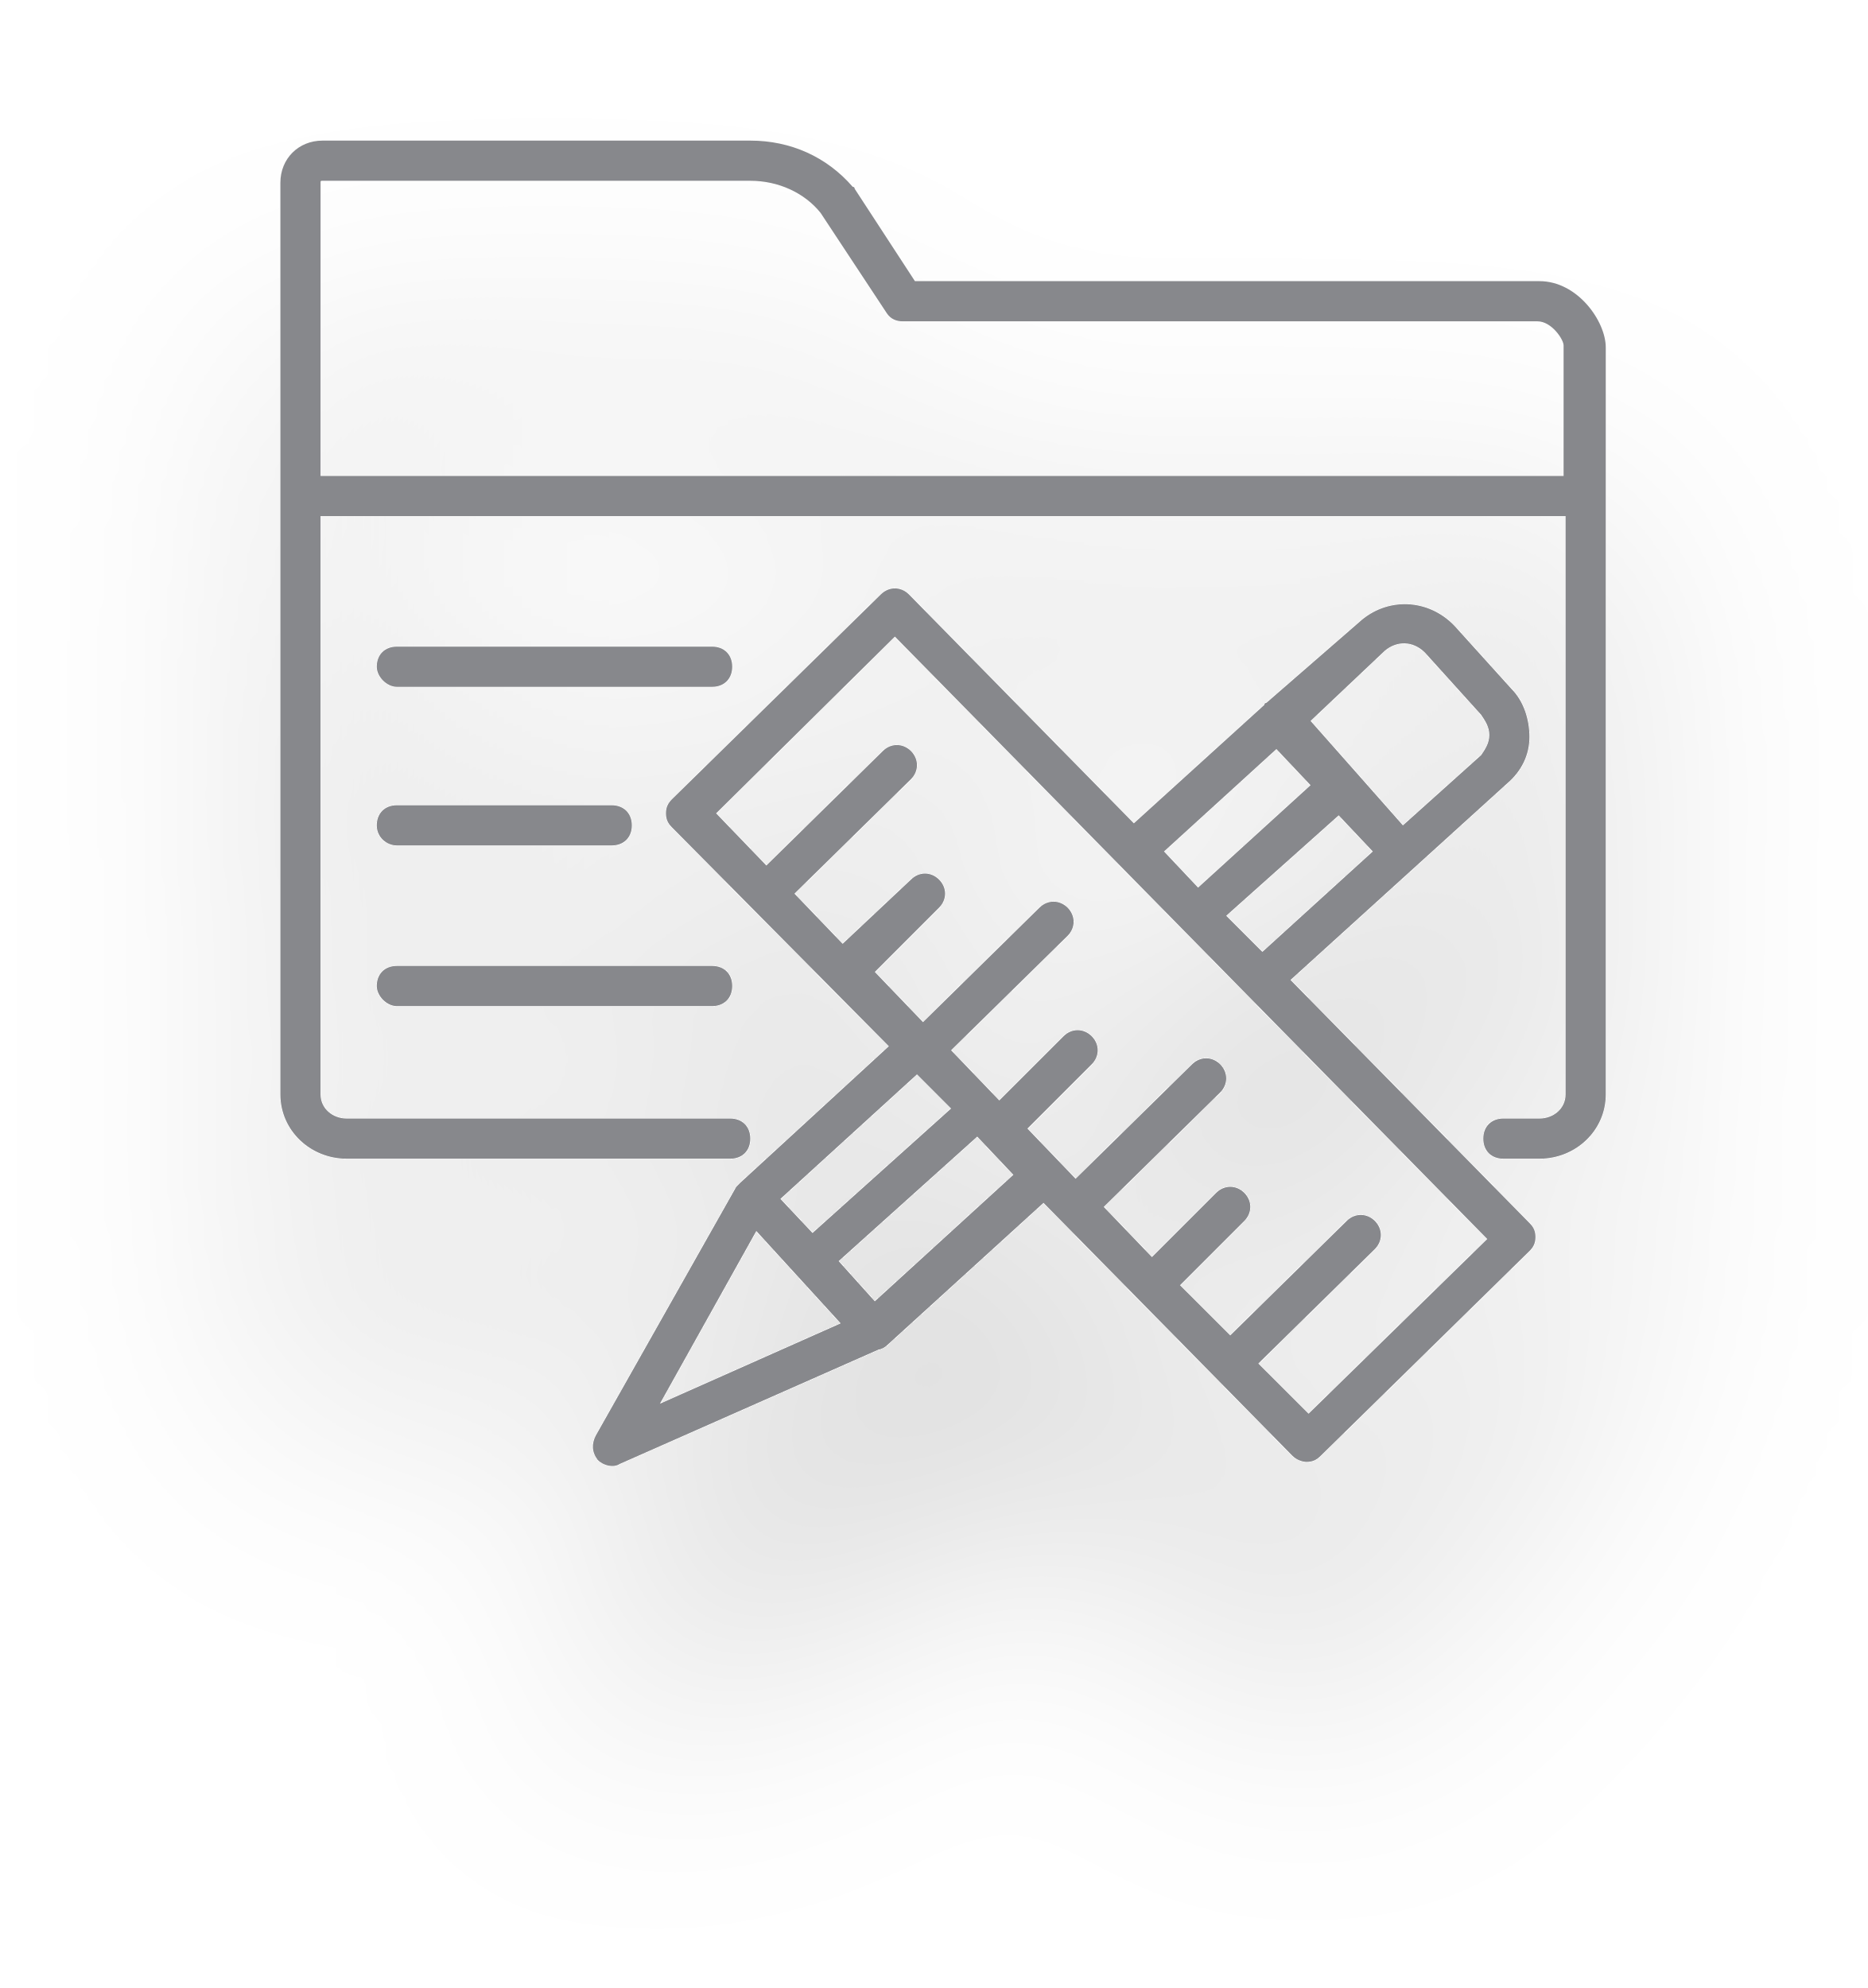
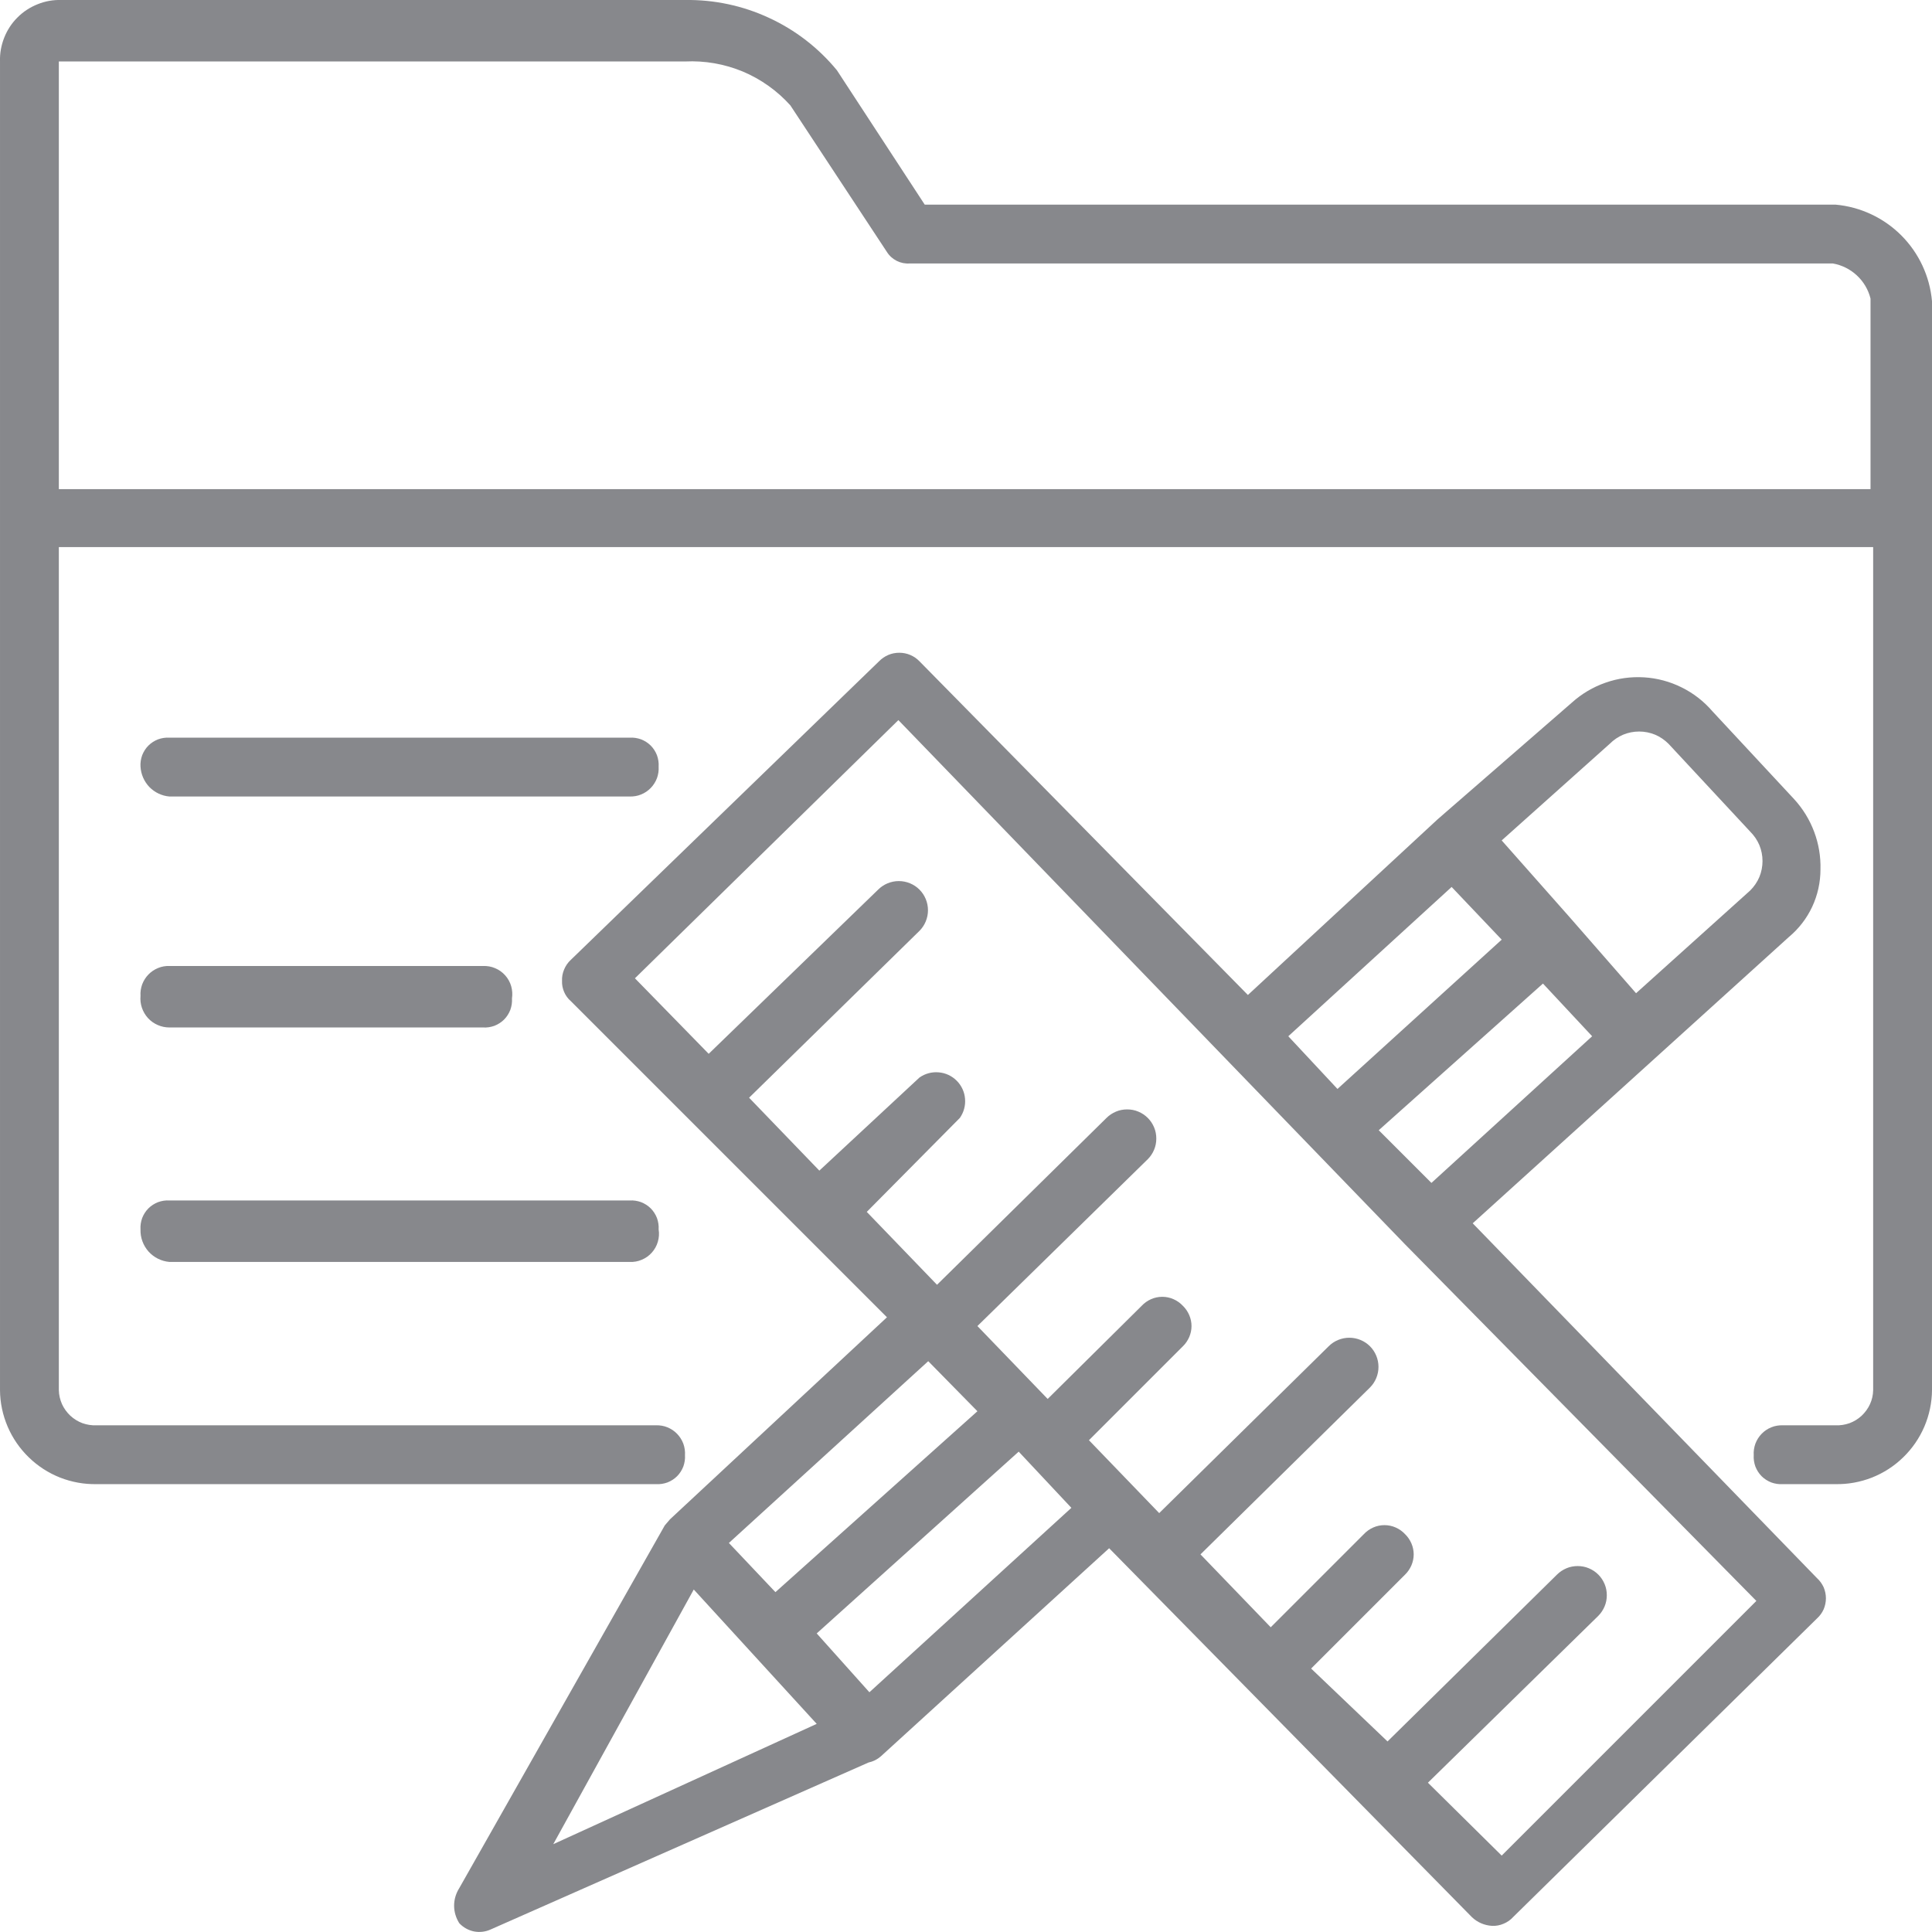
- <svg xmlns="http://www.w3.org/2000/svg" width="31" height="33" viewBox="0 0 31 33" fill="none">
-   <g filter="url(#filter0_d_41_9)">
-     <path d="M25.554 4.667H15.187L14.187 3.134C14.187 3.134 14.187 3.101 14.154 3.101C13.721 2.601 13.121 2.334 12.454 2.334H5.354C4.954 2.334 4.654 2.634 4.654 3.034V18.167C4.654 18.767 5.154 19.234 5.754 19.234H12.121C12.321 19.234 12.454 19.101 12.454 18.901C12.454 18.701 12.321 18.567 12.121 18.567H5.754C5.521 18.567 5.321 18.401 5.321 18.167V8.567H25.987V18.167C25.987 18.401 25.787 18.567 25.554 18.567H24.954C24.754 18.567 24.621 18.701 24.621 18.901C24.621 19.101 24.754 19.234 24.954 19.234H25.554C26.154 19.234 26.654 18.767 26.654 18.167V5.767C26.654 5.334 26.187 4.667 25.554 4.667ZM5.321 7.901V3.034C5.321 3.001 5.321 3.001 5.354 3.001H12.454C12.921 3.001 13.354 3.201 13.621 3.534L14.721 5.201C14.787 5.301 14.887 5.334 14.987 5.334H25.521C25.754 5.334 25.954 5.634 25.954 5.734V7.901H5.321Z" fill="#87888C" />
-     <path d="M21.421 16.267L25.021 13.001C25.254 12.801 25.387 12.534 25.387 12.234C25.387 11.934 25.287 11.634 25.087 11.434L24.154 10.401C23.721 9.934 23.021 9.901 22.554 10.334L21.021 11.667C21.021 11.667 20.987 11.667 20.987 11.701L18.821 13.667L15.087 9.867C14.954 9.734 14.754 9.734 14.621 9.867L11.154 13.267C11.087 13.334 11.054 13.401 11.054 13.501C11.054 13.601 11.087 13.667 11.154 13.734L14.754 17.367L12.287 19.634L12.221 19.701L9.887 23.834C9.821 23.967 9.821 24.101 9.921 24.234C10.021 24.334 10.187 24.367 10.287 24.301L14.587 22.401C14.621 22.401 14.687 22.367 14.721 22.334L17.321 19.967C17.554 20.201 21.454 24.167 21.454 24.167C21.521 24.234 21.621 24.267 21.687 24.267C21.787 24.267 21.854 24.234 21.921 24.167L25.387 20.767C25.454 20.701 25.487 20.634 25.487 20.534C25.487 20.434 25.454 20.367 25.387 20.301L21.421 16.267ZM20.354 15.201L22.221 13.534L22.787 14.134L20.954 15.801L20.354 15.201ZM22.987 10.801C23.187 10.634 23.454 10.634 23.654 10.834L24.587 11.867C24.654 11.967 24.721 12.067 24.721 12.201C24.721 12.334 24.654 12.434 24.587 12.534L23.287 13.701L22.521 12.834L21.754 11.967L22.987 10.801ZM21.187 12.434L21.754 13.034L19.887 14.734L19.321 14.134L21.187 12.434ZM12.954 19.901L15.221 17.834L15.787 18.401L13.487 20.467L12.954 19.901ZM12.554 20.434L13.954 21.967L10.954 23.301L12.554 20.434ZM14.521 21.601L13.921 20.934L16.221 18.867L16.821 19.501L14.521 21.601ZM21.721 23.467L20.887 22.634L22.821 20.734C22.954 20.601 22.954 20.401 22.821 20.267C22.687 20.134 22.487 20.134 22.354 20.267L20.421 22.167L19.587 21.334L20.654 20.267C20.787 20.134 20.787 19.934 20.654 19.801C20.521 19.667 20.321 19.667 20.187 19.801L19.121 20.867L18.321 20.034L20.254 18.134C20.387 18.001 20.387 17.801 20.254 17.667C20.121 17.534 19.921 17.534 19.787 17.667L17.854 19.567L17.054 18.734L18.121 17.667C18.254 17.534 18.254 17.334 18.121 17.201C17.987 17.067 17.787 17.067 17.654 17.201L16.587 18.267L15.787 17.434L17.721 15.534C17.854 15.401 17.854 15.201 17.721 15.067C17.587 14.934 17.387 14.934 17.254 15.067L15.321 16.967L14.521 16.134L15.587 15.067C15.721 14.934 15.721 14.734 15.587 14.601C15.454 14.467 15.254 14.467 15.121 14.601L13.987 15.667L13.187 14.834L15.121 12.934C15.254 12.801 15.254 12.601 15.121 12.467C14.987 12.334 14.787 12.334 14.654 12.467L12.721 14.367L11.887 13.501L14.854 10.567L20.687 16.501L24.687 20.567L21.721 23.467Z" fill="#87888C" />
-     <path d="M6.587 11.401H11.821C12.021 11.401 12.154 11.267 12.154 11.067C12.154 10.867 12.021 10.734 11.821 10.734H6.587C6.387 10.734 6.254 10.867 6.254 11.067C6.254 11.234 6.421 11.401 6.587 11.401Z" fill="#87888C" />
-     <path d="M6.587 14.034H10.154C10.354 14.034 10.488 13.901 10.488 13.701C10.488 13.501 10.354 13.367 10.154 13.367H6.587C6.387 13.367 6.254 13.501 6.254 13.701C6.254 13.901 6.421 14.034 6.587 14.034Z" fill="#87888C" />
-     <path d="M6.587 16.701H11.821C12.021 16.701 12.154 16.567 12.154 16.367C12.154 16.167 12.021 16.034 11.821 16.034H6.587C6.387 16.034 6.254 16.167 6.254 16.367C6.254 16.534 6.421 16.701 6.587 16.701Z" fill="#87888C" />
-   </g>
-   <defs>
-     <filter id="filter0_d_41_9" x="-1" y="0.412" width="33" height="33" filterUnits="userSpaceOnUse" color-interpolation-filters="sRGB">
-       <feFlood flood-opacity="0" result="BackgroundImageFix" />
-       <feColorMatrix in="SourceAlpha" type="matrix" values="0 0 0 0 0 0 0 0 0 0 0 0 0 0 0 0 0 0 127 0" result="hardAlpha" />
-       <feOffset dy="4" />
-       <feGaussianBlur stdDeviation="2" />
-       <feComposite in2="hardAlpha" operator="out" />
-       <feColorMatrix type="matrix" values="0 0 0 0 0 0 0 0 0 0 0 0 0 0 0 0 0 0 0.25 0" />
-       <feBlend mode="normal" in2="BackgroundImageFix" result="effect1_dropShadow_41_9" />
-       <feBlend mode="normal" in="SourceGraphic" in2="effect1_dropShadow_41_9" result="shape" />
-     </filter>
-   </defs>
+ <svg xmlns="http://www.w3.org/2000/svg" width="22" height="22" viewBox="0 0 22 22" fill="none">
+   <path d="M20.9 2.33H10.53L9.53 0.8C9.32 0.545 9.056 0.341 8.756 0.203C8.457 0.064 8.13 -0.005 7.8 -1.98581e-06H0.7C0.607 -0.003 0.515 0.013 0.429 0.048C0.343 0.082 0.264 0.133 0.199 0.199C0.133 0.264 0.082 0.343 0.048 0.429C0.014 0.515 -0.003 0.607 5.90493e-05 0.7V15.83C0.001 15.973 0.031 16.114 0.087 16.245C0.143 16.376 0.225 16.495 0.327 16.594C0.429 16.694 0.55 16.772 0.683 16.825C0.816 16.877 0.957 16.903 1.1 16.9H7.47C7.514 16.903 7.558 16.896 7.6 16.881C7.641 16.865 7.679 16.841 7.71 16.81C7.741 16.779 7.765 16.741 7.781 16.7C7.796 16.658 7.803 16.614 7.8 16.57C7.803 16.526 7.796 16.481 7.781 16.439C7.765 16.397 7.741 16.359 7.71 16.327C7.679 16.295 7.642 16.27 7.6 16.253C7.559 16.236 7.515 16.229 7.47 16.23H1.1C1.045 16.233 0.991 16.224 0.939 16.206C0.888 16.187 0.841 16.158 0.801 16.121C0.761 16.083 0.728 16.038 0.706 15.989C0.684 15.939 0.671 15.885 0.67 15.83V6.23H21.33V15.83C21.329 15.885 21.317 15.939 21.294 15.989C21.272 16.038 21.239 16.083 21.199 16.121C21.159 16.158 21.112 16.187 21.061 16.206C21.009 16.224 20.955 16.233 20.9 16.23H20.3C20.256 16.229 20.211 16.236 20.17 16.253C20.128 16.27 20.091 16.295 20.06 16.327C20.029 16.359 20.005 16.397 19.989 16.439C19.974 16.481 19.967 16.526 19.97 16.57C19.967 16.614 19.974 16.658 19.989 16.7C20.005 16.741 20.029 16.779 20.06 16.81C20.091 16.841 20.129 16.865 20.17 16.881C20.212 16.896 20.256 16.903 20.3 16.9H20.9C21.043 16.903 21.184 16.877 21.317 16.825C21.45 16.772 21.571 16.694 21.673 16.594C21.775 16.495 21.857 16.376 21.913 16.245C21.969 16.114 21.999 15.973 22 15.83V3.43C21.975 3.147 21.851 2.881 21.65 2.68C21.449 2.479 21.183 2.355 20.9 2.33V2.33ZM0.67 5.57V0.7H7.8C8.025 0.689 8.249 0.728 8.457 0.814C8.664 0.901 8.85 1.033 9 1.2L10.1 2.87C10.127 2.913 10.166 2.948 10.212 2.971C10.258 2.994 10.309 3.004 10.36 3H20.87C20.973 3.018 21.068 3.065 21.144 3.136C21.221 3.207 21.275 3.299 21.3 3.4V5.57H0.67Z" fill="#87888C" />
+   <path d="M16.77 13.93L20.37 10.67C20.483 10.576 20.574 10.458 20.636 10.325C20.698 10.192 20.73 10.047 20.73 9.9C20.738 9.605 20.63 9.318 20.43 9.1L19.5 8.1C19.403 7.987 19.284 7.894 19.15 7.828C19.016 7.761 18.87 7.722 18.721 7.713C18.572 7.704 18.423 7.724 18.282 7.774C18.141 7.823 18.011 7.9 17.9 8L16.37 9.33L14.21 11.33L10.47 7.53C10.44 7.499 10.405 7.475 10.365 7.458C10.325 7.441 10.283 7.433 10.24 7.433C10.197 7.433 10.155 7.441 10.115 7.458C10.076 7.475 10.04 7.499 10.01 7.53L6.5 10.93C6.467 10.96 6.441 10.998 6.424 11.039C6.406 11.081 6.398 11.125 6.4 11.17C6.398 11.213 6.407 11.257 6.424 11.296C6.441 11.336 6.467 11.372 6.5 11.4L10.1 15L7.63 17.3L7.57 17.37L5.23 21.5C5.192 21.56 5.171 21.629 5.171 21.7C5.171 21.771 5.192 21.84 5.23 21.9C5.275 21.948 5.334 21.981 5.399 21.994C5.463 22.006 5.53 21.998 5.59 21.97L9.89 20.07C9.942 20.059 9.99 20.035 10.03 20L12.63 17.63L16.76 21.83C16.822 21.89 16.904 21.925 16.99 21.93C17.035 21.932 17.08 21.924 17.121 21.906C17.163 21.889 17.2 21.863 17.23 21.83L20.69 18.43C20.722 18.401 20.748 18.366 20.766 18.326C20.783 18.286 20.792 18.243 20.792 18.2C20.792 18.157 20.783 18.114 20.766 18.074C20.748 18.035 20.722 17.999 20.69 17.97L16.77 13.93ZM15.7 12.87L17.57 11.2L18.13 11.8L16.3 13.47L15.7 12.87ZM18.33 8.47C18.374 8.426 18.426 8.39 18.483 8.366C18.541 8.342 18.603 8.33 18.665 8.33C18.727 8.33 18.789 8.342 18.847 8.366C18.904 8.39 18.956 8.426 19 8.47L19.93 9.47C19.974 9.514 20.01 9.566 20.034 9.623C20.058 9.681 20.07 9.743 20.07 9.805C20.07 9.867 20.058 9.929 20.034 9.987C20.01 10.044 19.974 10.096 19.93 10.14L18.63 11.31L17.87 10.44L17.1 9.57L18.33 8.47ZM16.53 10.1L17.1 10.7L15.23 12.4L14.67 11.8L16.53 10.1ZM8.3 17.57L10.57 15.5L11.13 16.07L8.83 18.13L8.3 17.57ZM7.9 18.1L9.3 19.63L6.3 21L7.9 18.1ZM9.9 19.27L9.3 18.6L11.6 16.53L12.2 17.17L9.9 19.27ZM17.1 21.13L16.26 20.3L18.2 18.4C18.231 18.369 18.255 18.332 18.272 18.292C18.289 18.252 18.297 18.209 18.297 18.165C18.297 18.121 18.289 18.078 18.272 18.038C18.255 17.997 18.231 17.961 18.2 17.93C18.169 17.899 18.133 17.875 18.092 17.858C18.052 17.841 18.009 17.833 17.965 17.833C17.922 17.833 17.878 17.841 17.838 17.858C17.798 17.875 17.761 17.899 17.73 17.93L15.8 19.83L14.93 19L16 17.93C16.031 17.9 16.055 17.864 16.072 17.825C16.089 17.785 16.098 17.743 16.098 17.7C16.098 17.657 16.089 17.615 16.072 17.575C16.055 17.536 16.031 17.5 16 17.47C15.97 17.438 15.934 17.412 15.893 17.394C15.853 17.376 15.809 17.367 15.765 17.367C15.721 17.367 15.677 17.376 15.637 17.394C15.596 17.412 15.56 17.438 15.53 17.47L14.47 18.53L13.67 17.7L15.6 15.8C15.662 15.738 15.697 15.653 15.697 15.565C15.697 15.477 15.662 15.392 15.6 15.33C15.538 15.268 15.453 15.233 15.365 15.233C15.277 15.233 15.192 15.268 15.13 15.33L13.2 17.23L12.4 16.4L13.47 15.33C13.501 15.3 13.525 15.264 13.542 15.225C13.559 15.185 13.568 15.143 13.568 15.1C13.568 15.057 13.559 15.015 13.542 14.975C13.525 14.936 13.501 14.9 13.47 14.87C13.44 14.838 13.404 14.812 13.363 14.794C13.323 14.776 13.279 14.767 13.235 14.767C13.191 14.767 13.147 14.776 13.107 14.794C13.066 14.812 13.03 14.838 13 14.87L11.93 15.93L11.13 15.1L13.07 13.2C13.101 13.169 13.125 13.133 13.142 13.092C13.159 13.052 13.167 13.009 13.167 12.965C13.167 12.921 13.159 12.878 13.142 12.838C13.125 12.797 13.101 12.761 13.07 12.73C13.039 12.699 13.003 12.675 12.962 12.658C12.922 12.641 12.879 12.633 12.835 12.633C12.791 12.633 12.748 12.641 12.708 12.658C12.668 12.675 12.631 12.699 12.6 12.73L10.67 14.63L9.87 13.8L10.93 12.73C10.975 12.666 10.996 12.589 10.989 12.511C10.983 12.434 10.949 12.361 10.894 12.306C10.839 12.251 10.766 12.217 10.689 12.211C10.611 12.204 10.534 12.225 10.47 12.27L9.33 13.33L8.53 12.5L10.47 10.6C10.532 10.538 10.567 10.453 10.567 10.365C10.567 10.277 10.532 10.192 10.47 10.13C10.408 10.068 10.323 10.033 10.235 10.033C10.147 10.033 10.062 10.068 10 10.13L8.07 12L7.23 11.14L10.23 8.2L16 14.17L20 18.23L17.1 21.13Z" fill="#87888C" />
+   <path d="M1.93 9.07H7.17C7.215 9.071 7.259 9.064 7.3 9.047C7.342 9.03 7.379 9.005 7.41 8.973C7.441 8.941 7.465 8.903 7.481 8.861C7.496 8.819 7.503 8.775 7.5 8.73C7.503 8.686 7.496 8.642 7.481 8.6C7.465 8.559 7.441 8.521 7.41 8.49C7.379 8.459 7.341 8.435 7.3 8.419C7.258 8.404 7.214 8.397 7.17 8.4H1.93C1.886 8.397 1.842 8.404 1.8 8.419C1.759 8.435 1.721 8.459 1.69 8.49C1.659 8.521 1.635 8.559 1.619 8.6C1.604 8.642 1.597 8.686 1.6 8.73C1.605 8.817 1.641 8.899 1.701 8.962C1.762 9.024 1.843 9.063 1.93 9.07V9.07Z" fill="#87888C" />
+   <path d="M1.93 11.7H5.5C5.544 11.703 5.588 11.696 5.63 11.681C5.671 11.665 5.709 11.641 5.74 11.61C5.771 11.579 5.795 11.541 5.811 11.5C5.826 11.458 5.833 11.414 5.83 11.37C5.837 11.323 5.834 11.275 5.821 11.23C5.808 11.184 5.784 11.142 5.753 11.107C5.721 11.071 5.682 11.043 5.638 11.025C5.595 11.006 5.547 10.998 5.5 11H1.93C1.885 10.998 1.841 11.006 1.8 11.023C1.758 11.04 1.721 11.065 1.69 11.097C1.659 11.129 1.635 11.167 1.619 11.209C1.604 11.251 1.597 11.296 1.6 11.34C1.596 11.386 1.601 11.432 1.616 11.476C1.631 11.519 1.654 11.559 1.685 11.593C1.716 11.627 1.754 11.654 1.796 11.672C1.839 11.691 1.884 11.7 1.93 11.7V11.7Z" fill="#87888C" />
+   <path d="M1.93 14.37H7.17C7.217 14.372 7.265 14.364 7.308 14.345C7.352 14.327 7.391 14.299 7.423 14.263C7.454 14.228 7.478 14.186 7.491 14.14C7.504 14.095 7.508 14.047 7.5 14C7.503 13.956 7.496 13.912 7.481 13.87C7.465 13.829 7.441 13.791 7.41 13.76C7.379 13.729 7.341 13.705 7.3 13.689C7.258 13.674 7.214 13.667 7.17 13.67H1.93C1.886 13.667 1.842 13.674 1.8 13.689C1.759 13.705 1.721 13.729 1.69 13.76C1.659 13.791 1.635 13.829 1.619 13.87C1.604 13.912 1.597 13.956 1.6 14C1.597 14.092 1.63 14.182 1.691 14.251C1.753 14.32 1.838 14.362 1.93 14.37V14.37Z" fill="#87888C" />
</svg>
